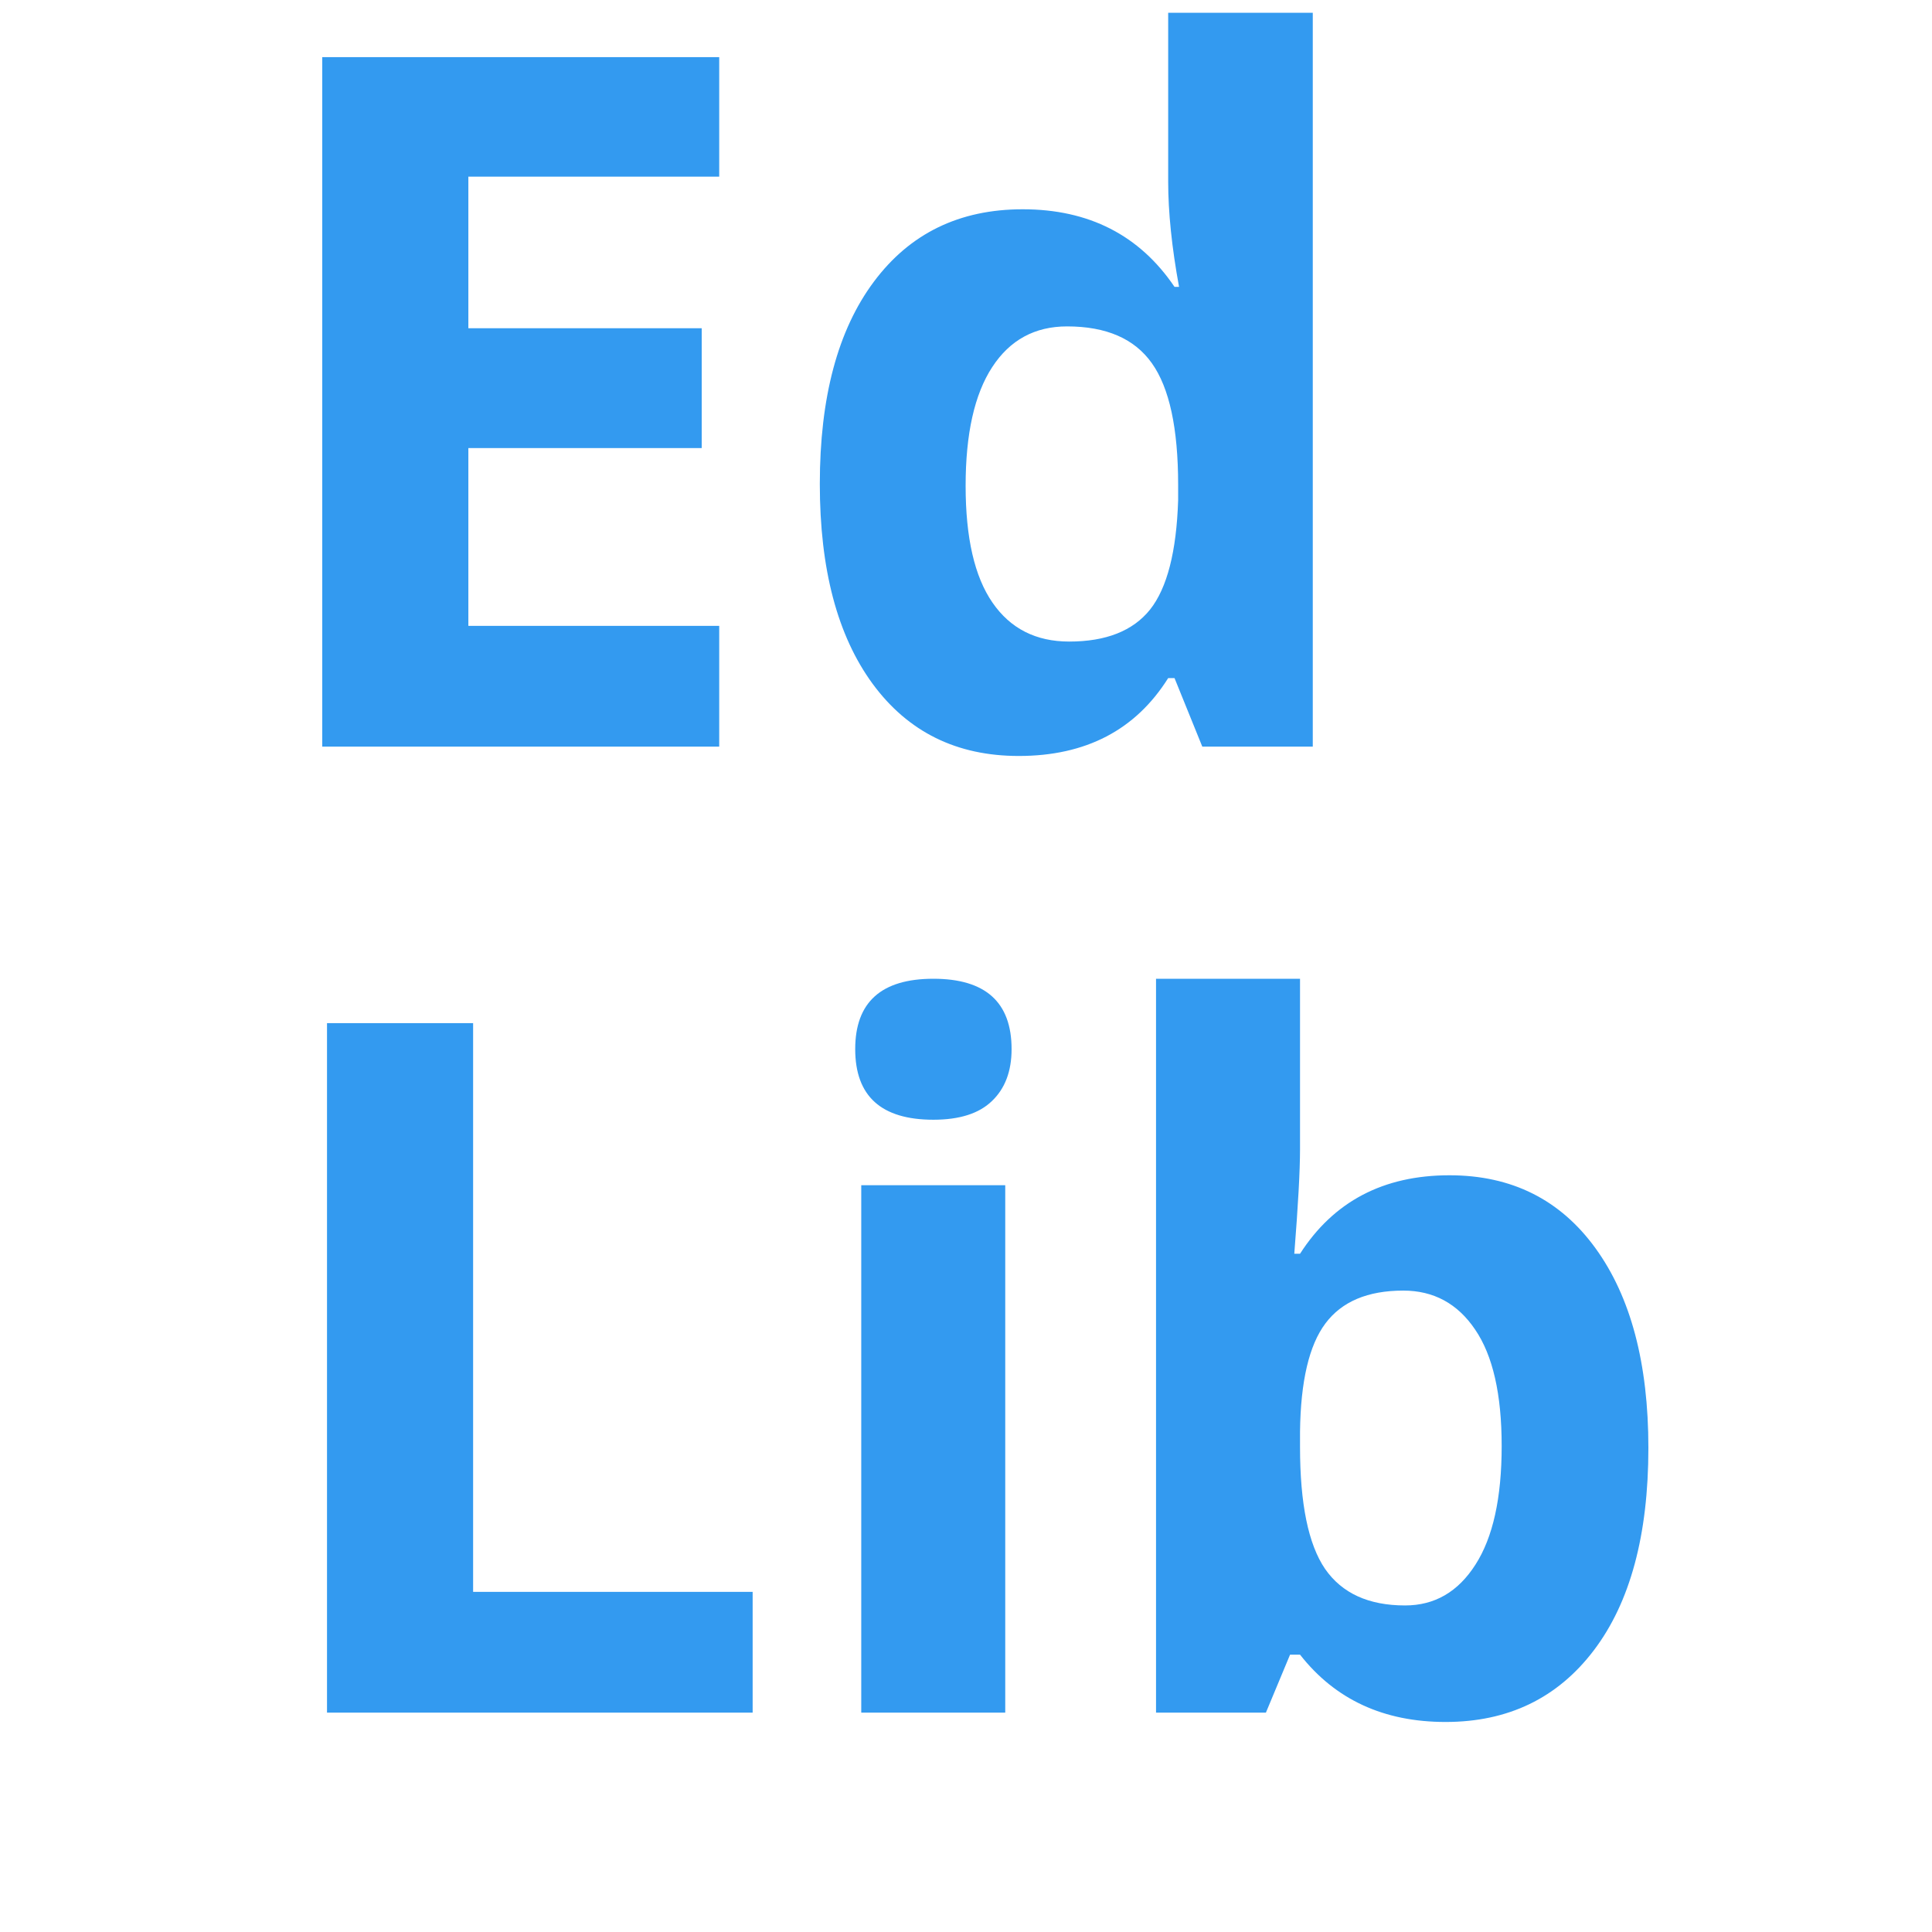
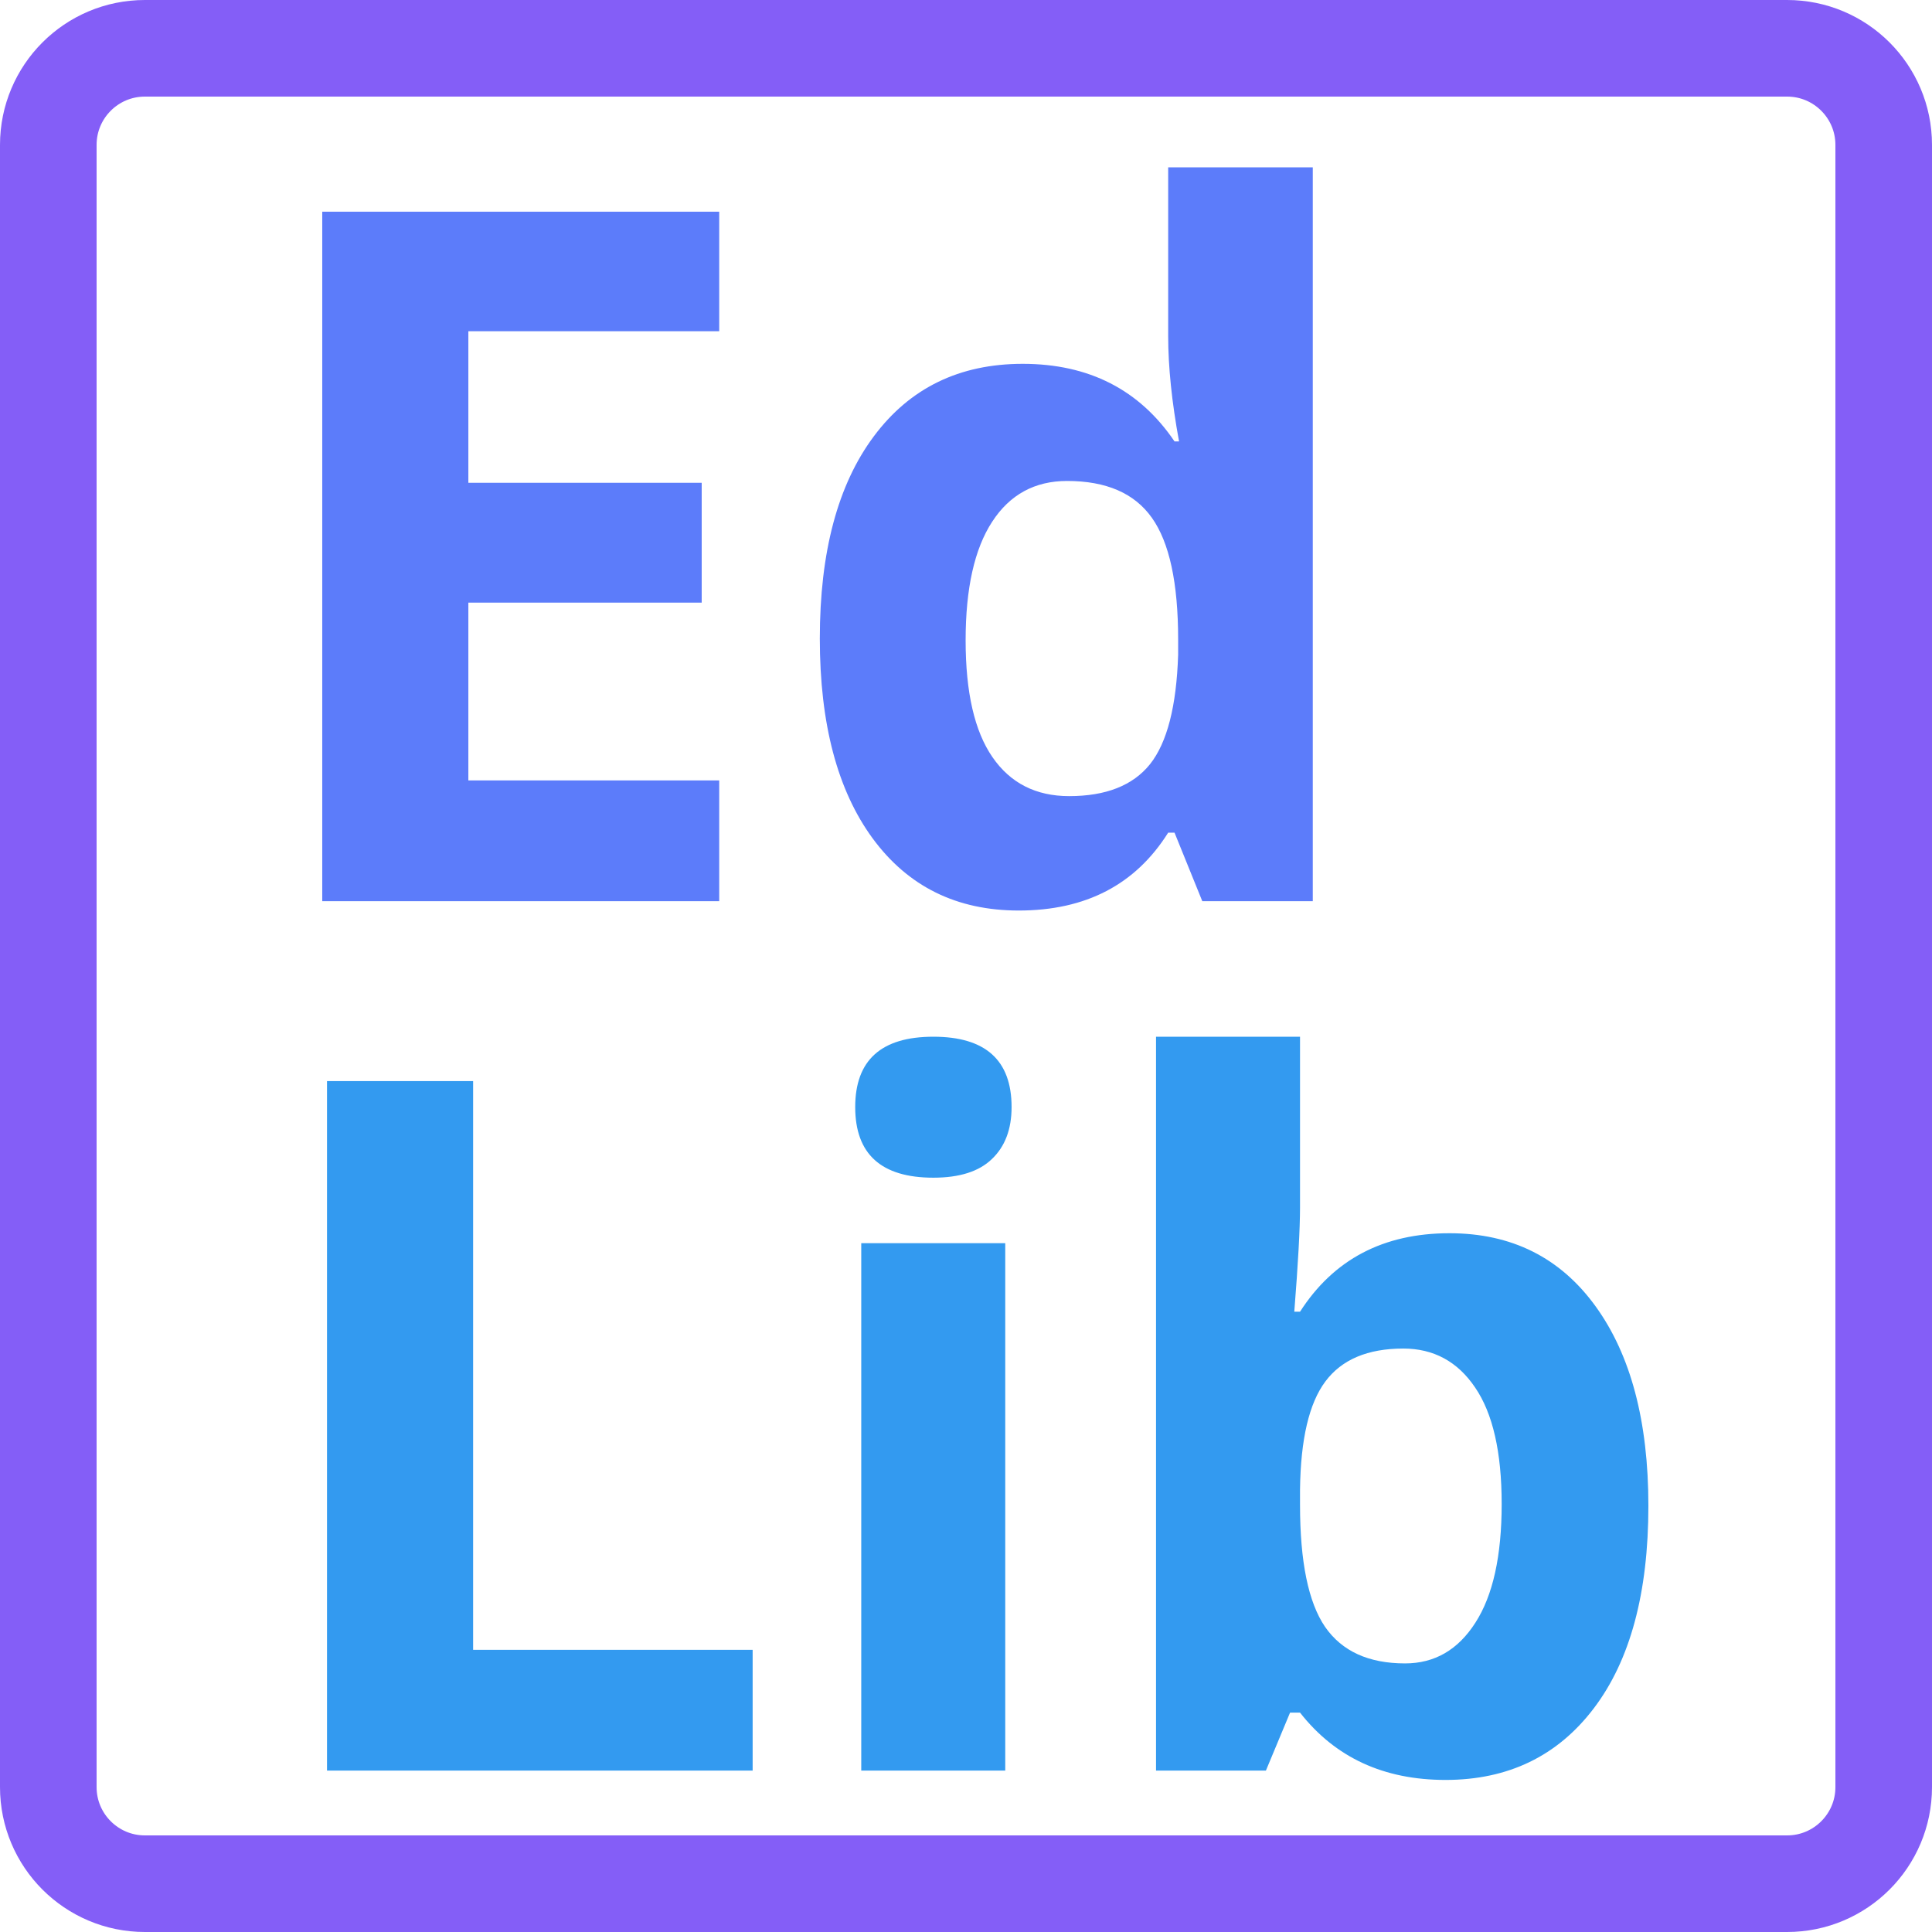
<svg xmlns="http://www.w3.org/2000/svg" width="100" height="100">
  <style>
        text {
            font: "Open Sans";
            font-size: 50px;
            font-weight: 700;
            text-anchor: middle;
            dominant-baseline: middle;
        }
+ 
+         rect {
+             fill: none;
+         }
    </style>
-   <text x="42" y="25" font-family="Open Sans" fill="#339af0">
+   <rect x="2.5" y="2.5" width="95" height="95" stroke="#845ef7" stroke-width="5px" rx="5px" ry="5px" stroke-linejoin="round" />
+   <text x="42" y="33" font-family="Open Sans" fill="#5c7cfa">
        Ed
    </text>
-   <text x="50" y="75" font-family="Open Sans" fill="#339af0">
+   <text x="50" y="78" font-family="Open Sans" fill="#339af0">
        Lib
    </text>
</svg>
